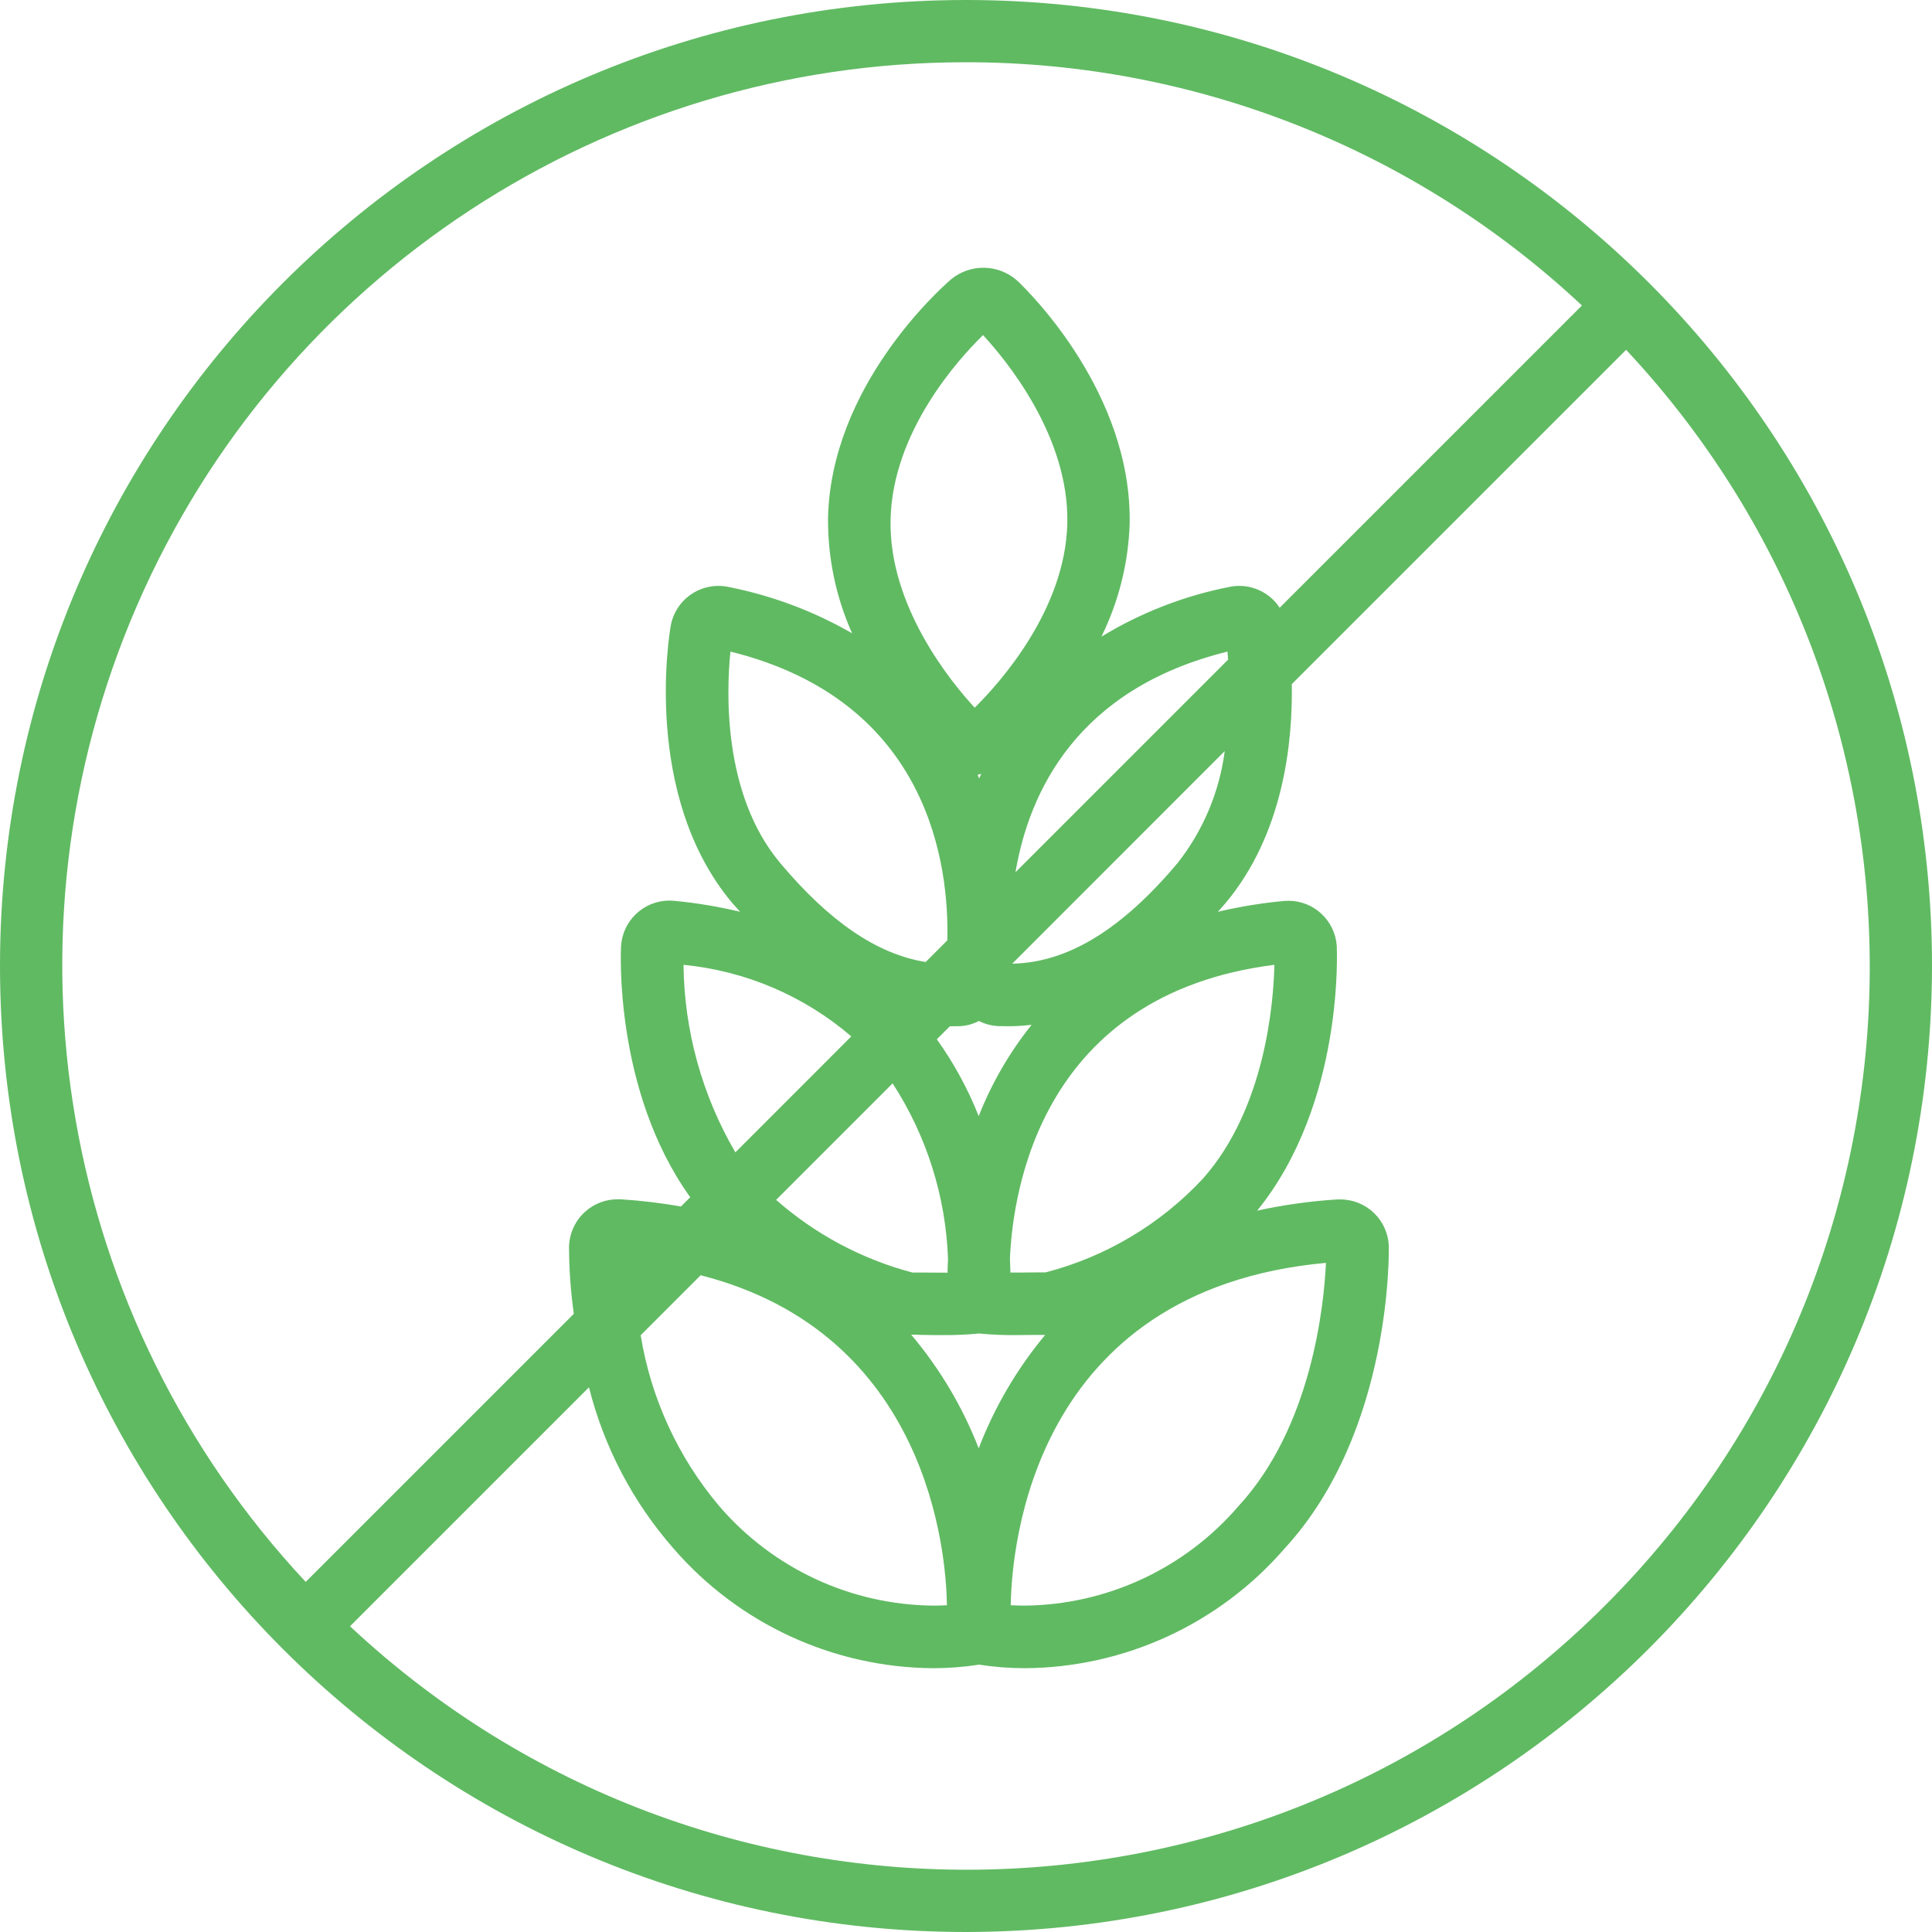
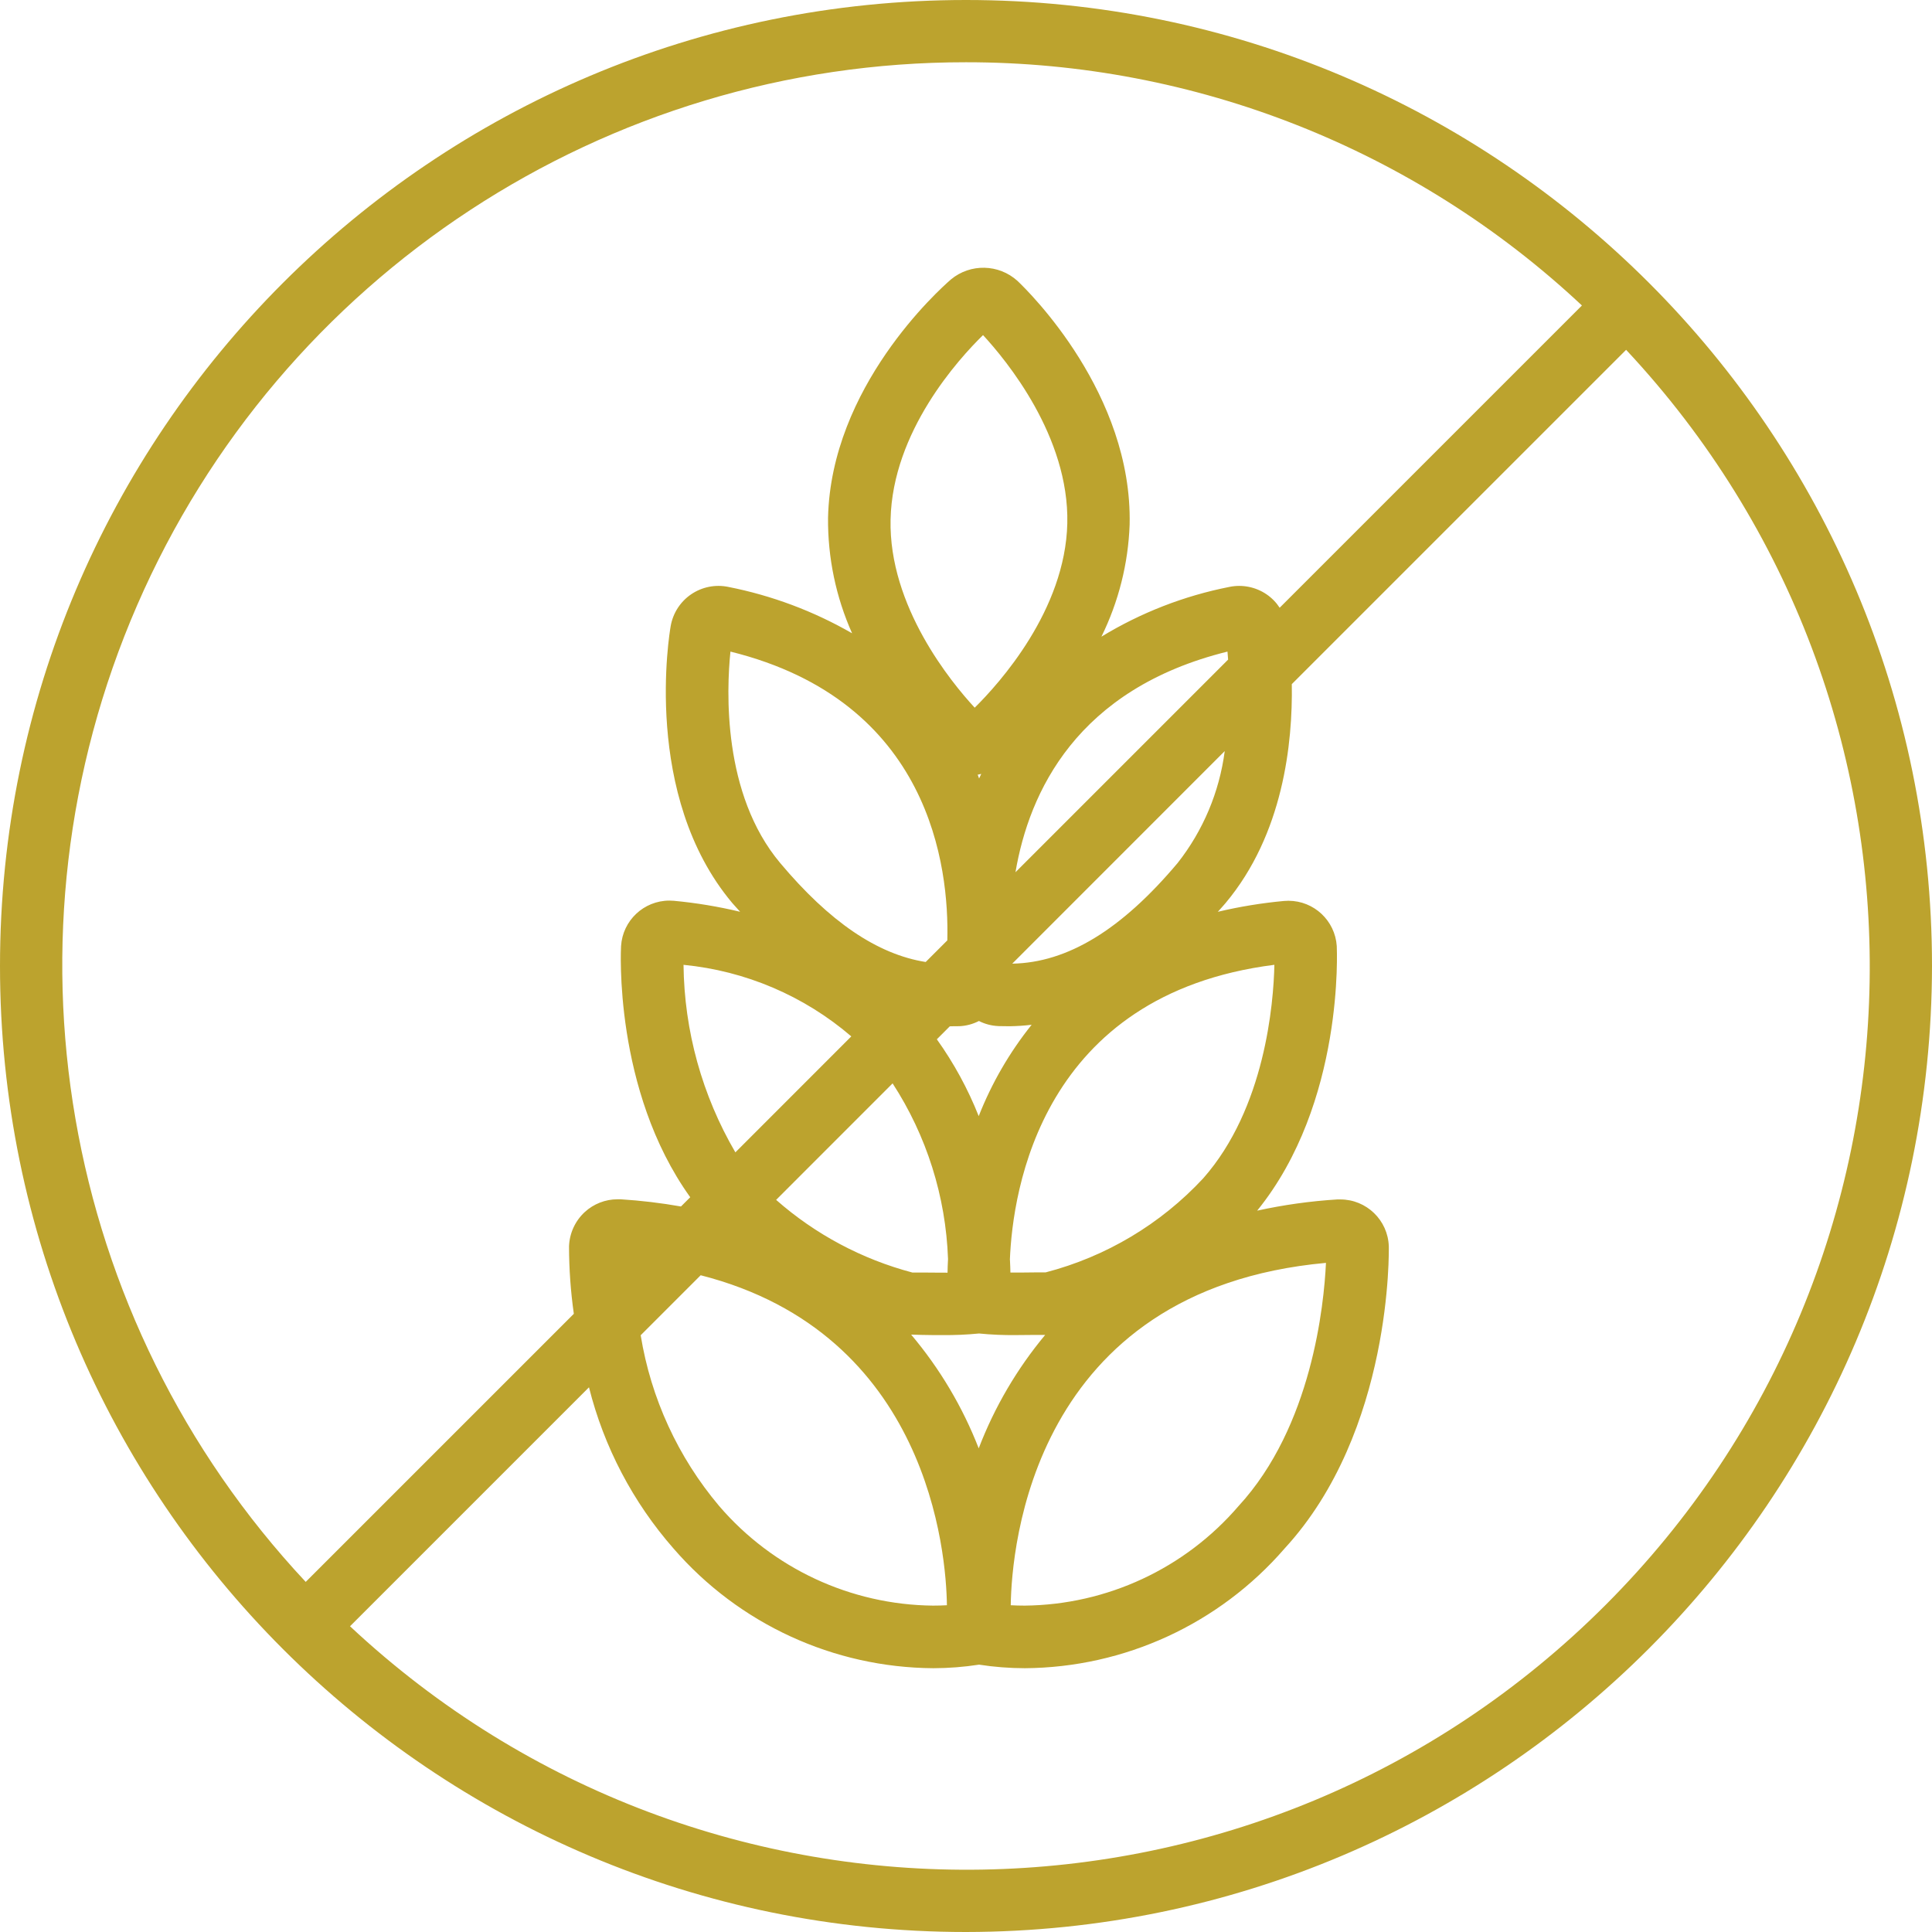
<svg xmlns="http://www.w3.org/2000/svg" width="76" height="76" viewBox="0 0 76 76">
  <defs>
    <style>
      .cls-1 {
-         fill: #60ba62;
+         fill: #BCA32E;
        fill-rule: evenodd;
      }
    </style>
  </defs>
  <path id="Gluten-free-icon" class="cls-1" d="M38,76a38,38,0,1,1,38-38A38.045,38.045,0,0,1,38,76ZM38,2.449A35.519,35.519,0,0,0,12.026,62.228L22.573,51.682a19.082,19.082,0,0,1-.189-2.65,1.927,1.927,0,0,1,.621-1.355,1.906,1.906,0,0,1,1.285-.5l0.125,0a21.4,21.4,0,0,1,2.373.283l0.364-.364c-3.033-4.226-2.725-9.821-2.721-9.881a1.907,1.907,0,0,1,1.9-1.788l0.178,0.008a18.7,18.7,0,0,1,2.606.432c-0.1-.118-0.206-0.221-0.309-0.344-3.555-4.232-2.47-10.63-2.422-10.9a1.907,1.907,0,0,1,2.268-1.535,15.929,15.929,0,0,1,4.867,1.824,10.916,10.916,0,0,1-.946-4.542c0.115-5.146,4.354-8.962,4.837-9.38a2,2,0,0,1,2.613.058c0.465,0.44,4.528,4.44,4.414,9.588a10.868,10.868,0,0,1-1.11,4.409,15.4,15.4,0,0,1,5.032-1.957,1.912,1.912,0,0,1,1.465.292,1.871,1.871,0,0,1,.515.527l11.89-11.89A35.406,35.406,0,0,0,38,2.449Zm0.517,28.17c0.026-.059.056-0.117,0.083-0.176-0.048.006-.092,0.027-0.14,0.03C38.479,30.523,38.493,30.571,38.514,30.62Zm0.753,9.744a1.843,1.843,0,0,1-.761-0.2,1.855,1.855,0,0,1-.765.205c-0.126,0-.253,0-0.381.005l-0.51.51A14.194,14.194,0,0,1,38.5,43.906a13.86,13.86,0,0,1,2.082-3.594,8.25,8.25,0,0,1-.868.058C39.566,40.37,39.419,40.368,39.267,40.364Zm-4.155,2.252L30.531,47.2a13.227,13.227,0,0,0,5.359,2.858l0.4,0c0.3,0,.664.008,0.984,0.006,0-.153.009-0.335,0.019-0.537A13.566,13.566,0,0,0,35.112,42.616Zm-1.627-1.846a11.9,11.9,0,0,0-6.6-2.815,14.944,14.944,0,0,0,2.04,7.377Zm2.927-2.927,0.85-.85c0.074-2.869-.655-9.411-8.531-11.36-0.155,1.506-.325,5.6,1.958,8.318C32.63,36.259,34.511,37.54,36.412,37.842Zm1.929-10.005c0.961-.949,3.564-3.83,3.641-7.249s-2.4-6.417-3.315-7.406c-0.962.94-3.56,3.792-3.637,7.25C34.954,23.854,37.428,26.85,38.341,27.837Zm1.606,6.471,8.361-8.361c-0.009-.1-0.016-0.228-0.025-0.315C42.358,27.1,40.484,31.155,39.947,34.307Zm-0.131,3.6c2.172-.039,4.3-1.335,6.508-3.962a9,9,0,0,0,1.851-4.4Zm-0.09,11.651c0.01,0.19.015,0.356,0.018,0.5,0.319,0,.681,0,0.984-0.006l0.4,0a12.887,12.887,0,0,0,6.2-3.7c2.436-2.761,2.768-6.89,2.8-8.4C40.952,39.116,39.833,46.838,39.726,49.562ZM39.76,63.146c0.168,0.009.351,0.015,0.549,0.015a11.237,11.237,0,0,0,8.412-3.916c2.887-3.133,3.362-7.92,3.439-9.567C40.591,50.735,39.794,60.9,39.76,63.146Zm1.355-10.634-0.355,0c-0.248,0-.524.007-0.8,0.007a13.254,13.254,0,0,1-1.447-.063,13.25,13.25,0,0,1-1.449.063c-0.28,0-.557,0-0.8-0.007L35.842,52.5A15.836,15.836,0,0,1,38.5,56.974,15.81,15.81,0,0,1,41.115,52.512ZM27.563,50.165l-2.36,2.36a13.853,13.853,0,0,0,3.089,6.72A11.236,11.236,0,0,0,36.7,63.161h0c0.2,0,.381-0.006.549-0.015C37.223,61.107,36.533,52.454,27.563,50.165Zm36.4-36.4L50.816,26.912c0.039,2.307-.331,5.9-2.61,8.618-0.1.12-.2,0.222-0.3,0.338a18.888,18.888,0,0,1,2.6-.426l0.179-.008a1.908,1.908,0,0,1,1.9,1.783c0,0.071.315,6.154-3.131,10.407a20.717,20.717,0,0,1,3.15-.441l0.122,0a1.907,1.907,0,0,1,1.906,1.845c0,0.077.161,7.261-4.1,11.887a13.635,13.635,0,0,1-10.219,4.708,11.872,11.872,0,0,1-1.8-.14,11.87,11.87,0,0,1-1.8.14h0a13.634,13.634,0,0,1-10.218-4.708,15.255,15.255,0,0,1-3.326-6.342l-9.4,9.4A35.52,35.52,0,0,0,63.967,13.761Z" />
</svg>
